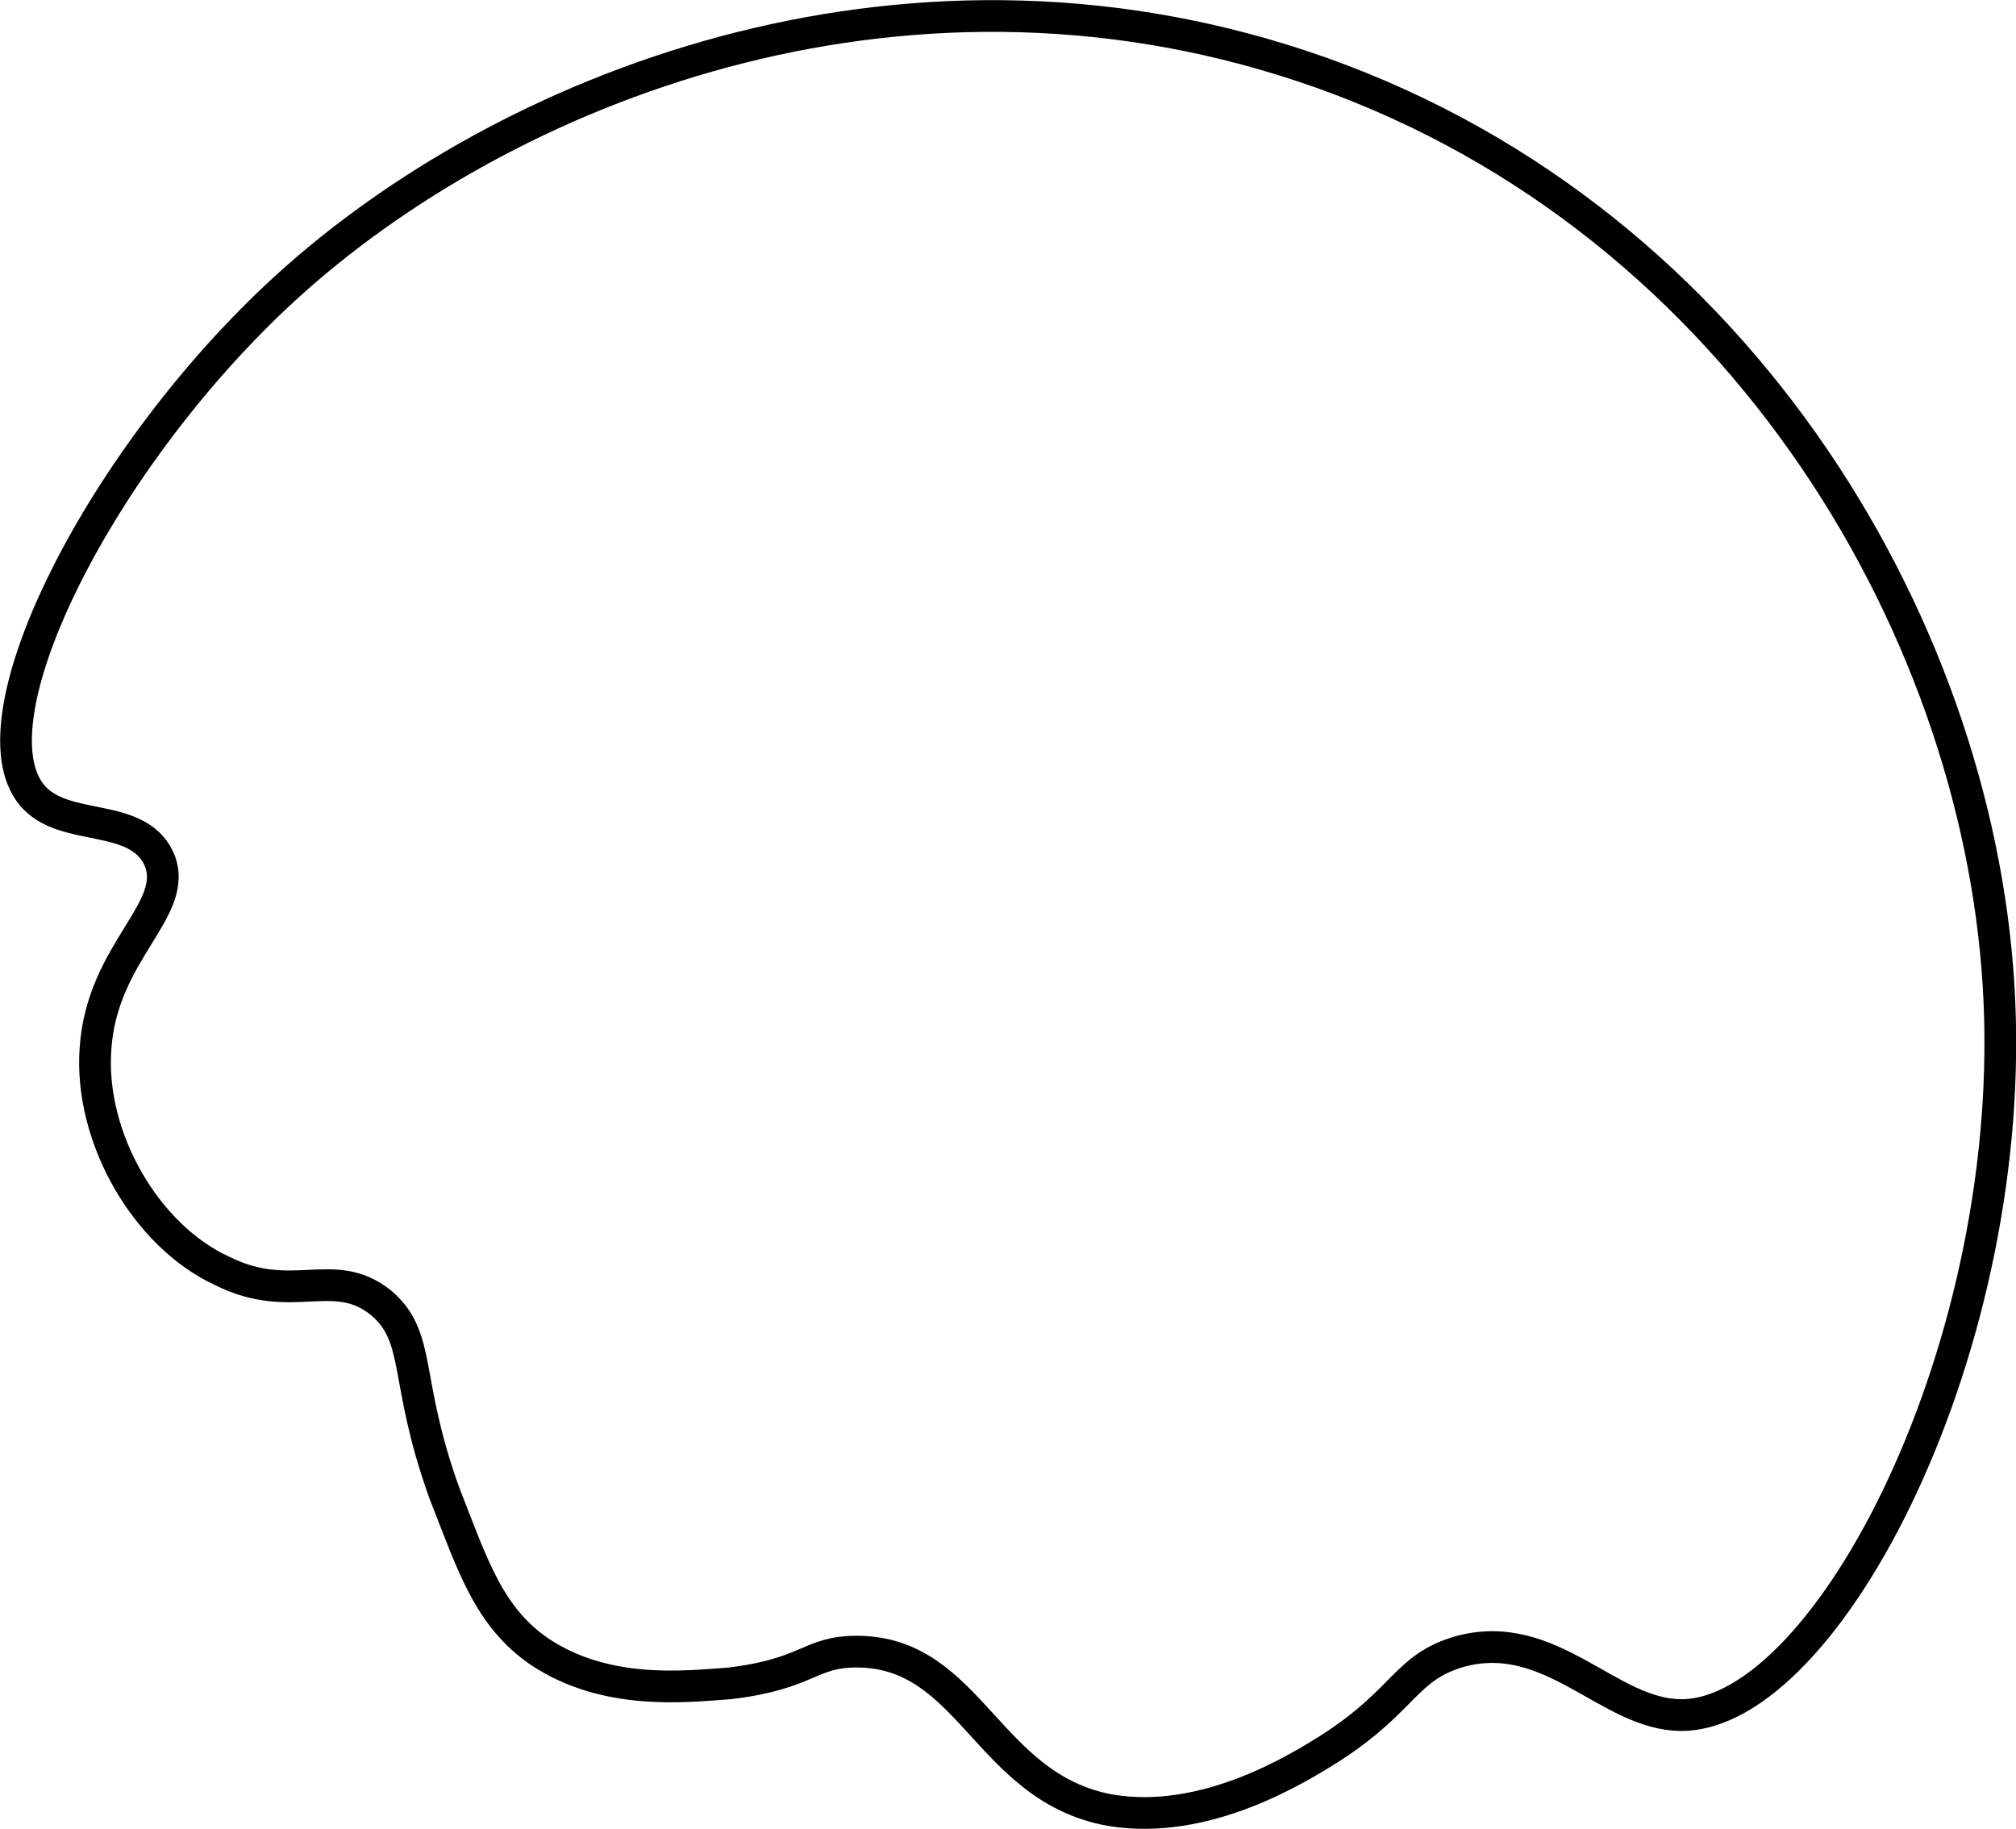
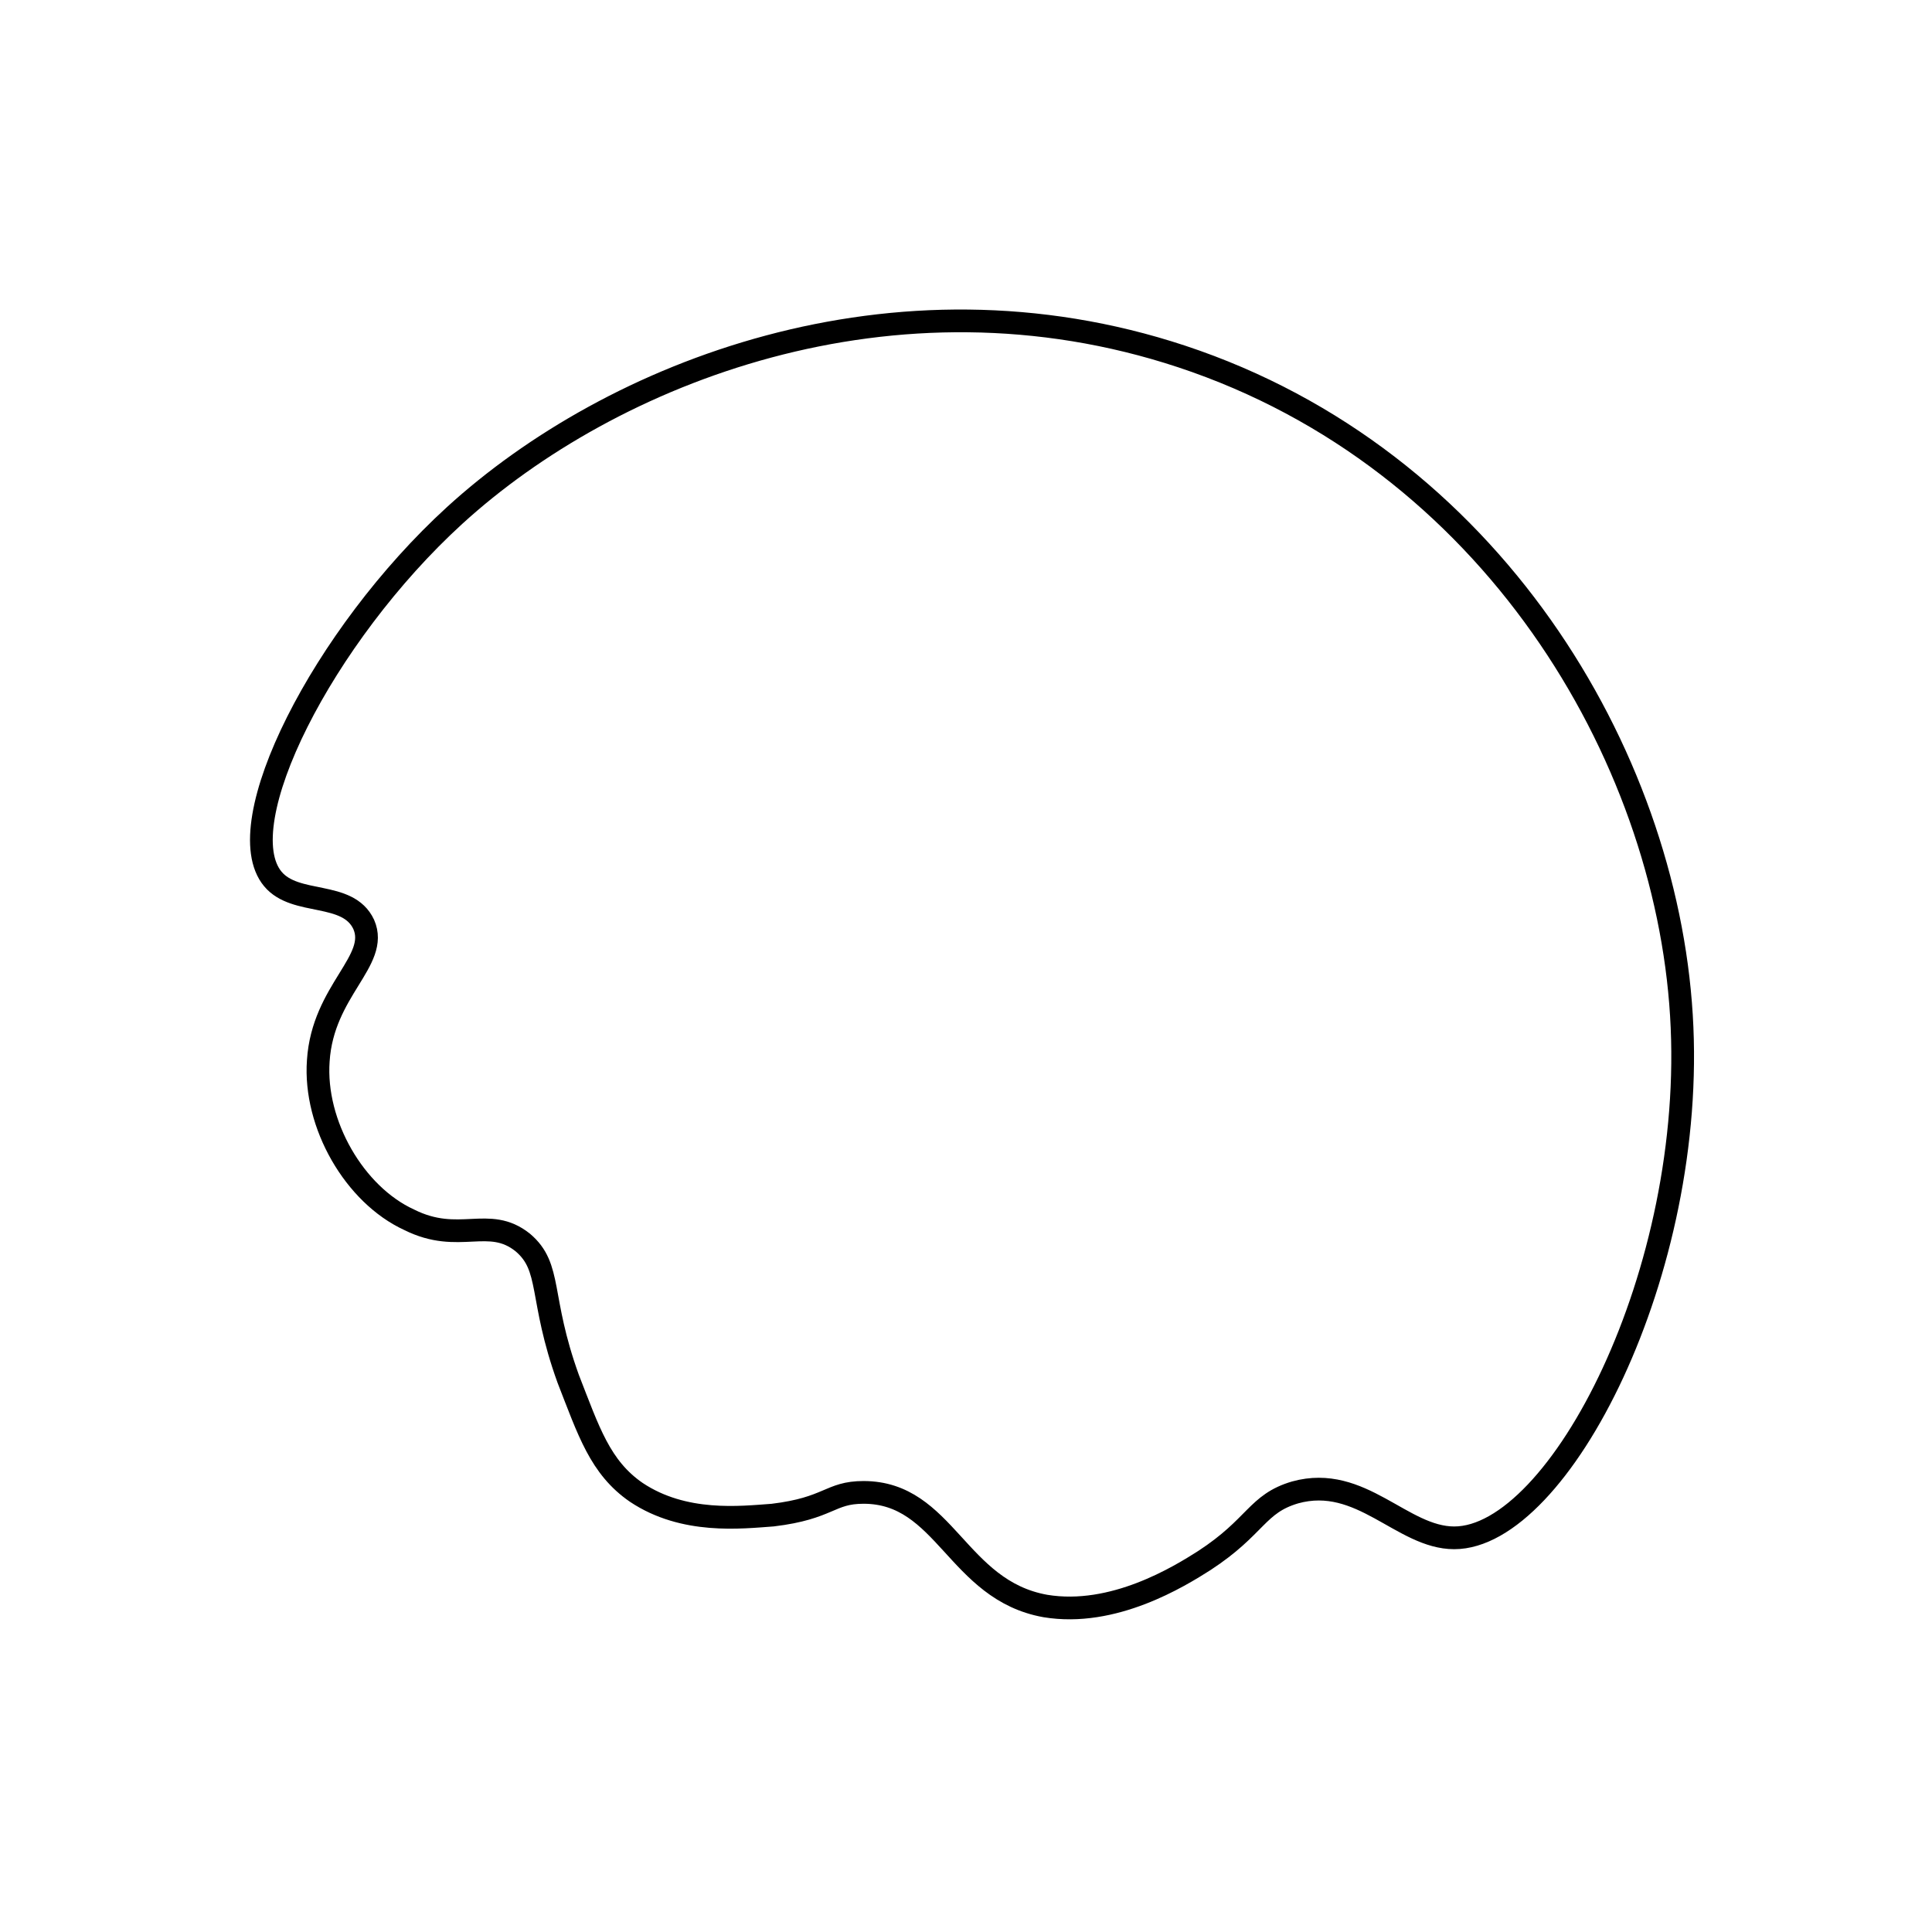
- <svg xmlns="http://www.w3.org/2000/svg" id="Layer_1" data-name="Layer 1" viewBox="0 0 63.56 57.65">
+ <svg xmlns="http://www.w3.org/2000/svg" id="Layer_1" version="1.1" viewBox="0 0 85.04 85.04">
  <defs>
    <style>
-       .cls-1 {
+       .st0 {
        fill: none;
        stroke: #000;
        stroke-miterlimit: 10;
      }
    </style>
  </defs>
-   <path class="cls-1" d="M53.01,54.07c4.6,0,10.7-11.7,10-23-.7-11.5-8.4-24.5-22-29-12.7-4.2-25.1.7-32,7C3.21,14.37-.99,22.67,1.01,25.07c1,1.2,3.3.5,4,2,.7,1.6-1.8,2.9-2,6-.2,2.8,1.6,5.9,4,7,2.2,1.1,3.5-.2,5,1,1.3,1.1.7,2.4,2,6,.9,2.3,1.4,3.9,3,5,2.1,1.4,4.6,1.1,6,1,2.5-.3,2.5-1,4-1,3.6,0,4.1,4.3,8,5,3,.5,5.9-1.3,7-2,2.3-1.5,2.3-2.5,4-3,2.9-.8,4.7,2,7,2Z" />
+   <path class="st0" d="M64.01,67.69c4.6,0,10.7-11.7,10-23-.7-11.5-8.4-24.5-22-29-12.7-4.2-25.1.7-32,7-5.8,5.3-10,13.6-8,16,1,1.2,3.3.5,4,2,.7,1.6-1.8,2.9-2,6-.2,2.8,1.6,5.9,4,7,2.2,1.1,3.5-.2,5,1,1.3,1.1.7,2.4,2,6,.9,2.3,1.4,3.9,3,5,2.1,1.4,4.6,1.1,6,1,2.5-.3,2.5-1,4-1,3.6,0,4.1,4.3,8,5,3,.5,5.9-1.3,7-2,2.3-1.5,2.3-2.5,4-3,2.9-.8,4.7,2,7,2Z" />
</svg>
